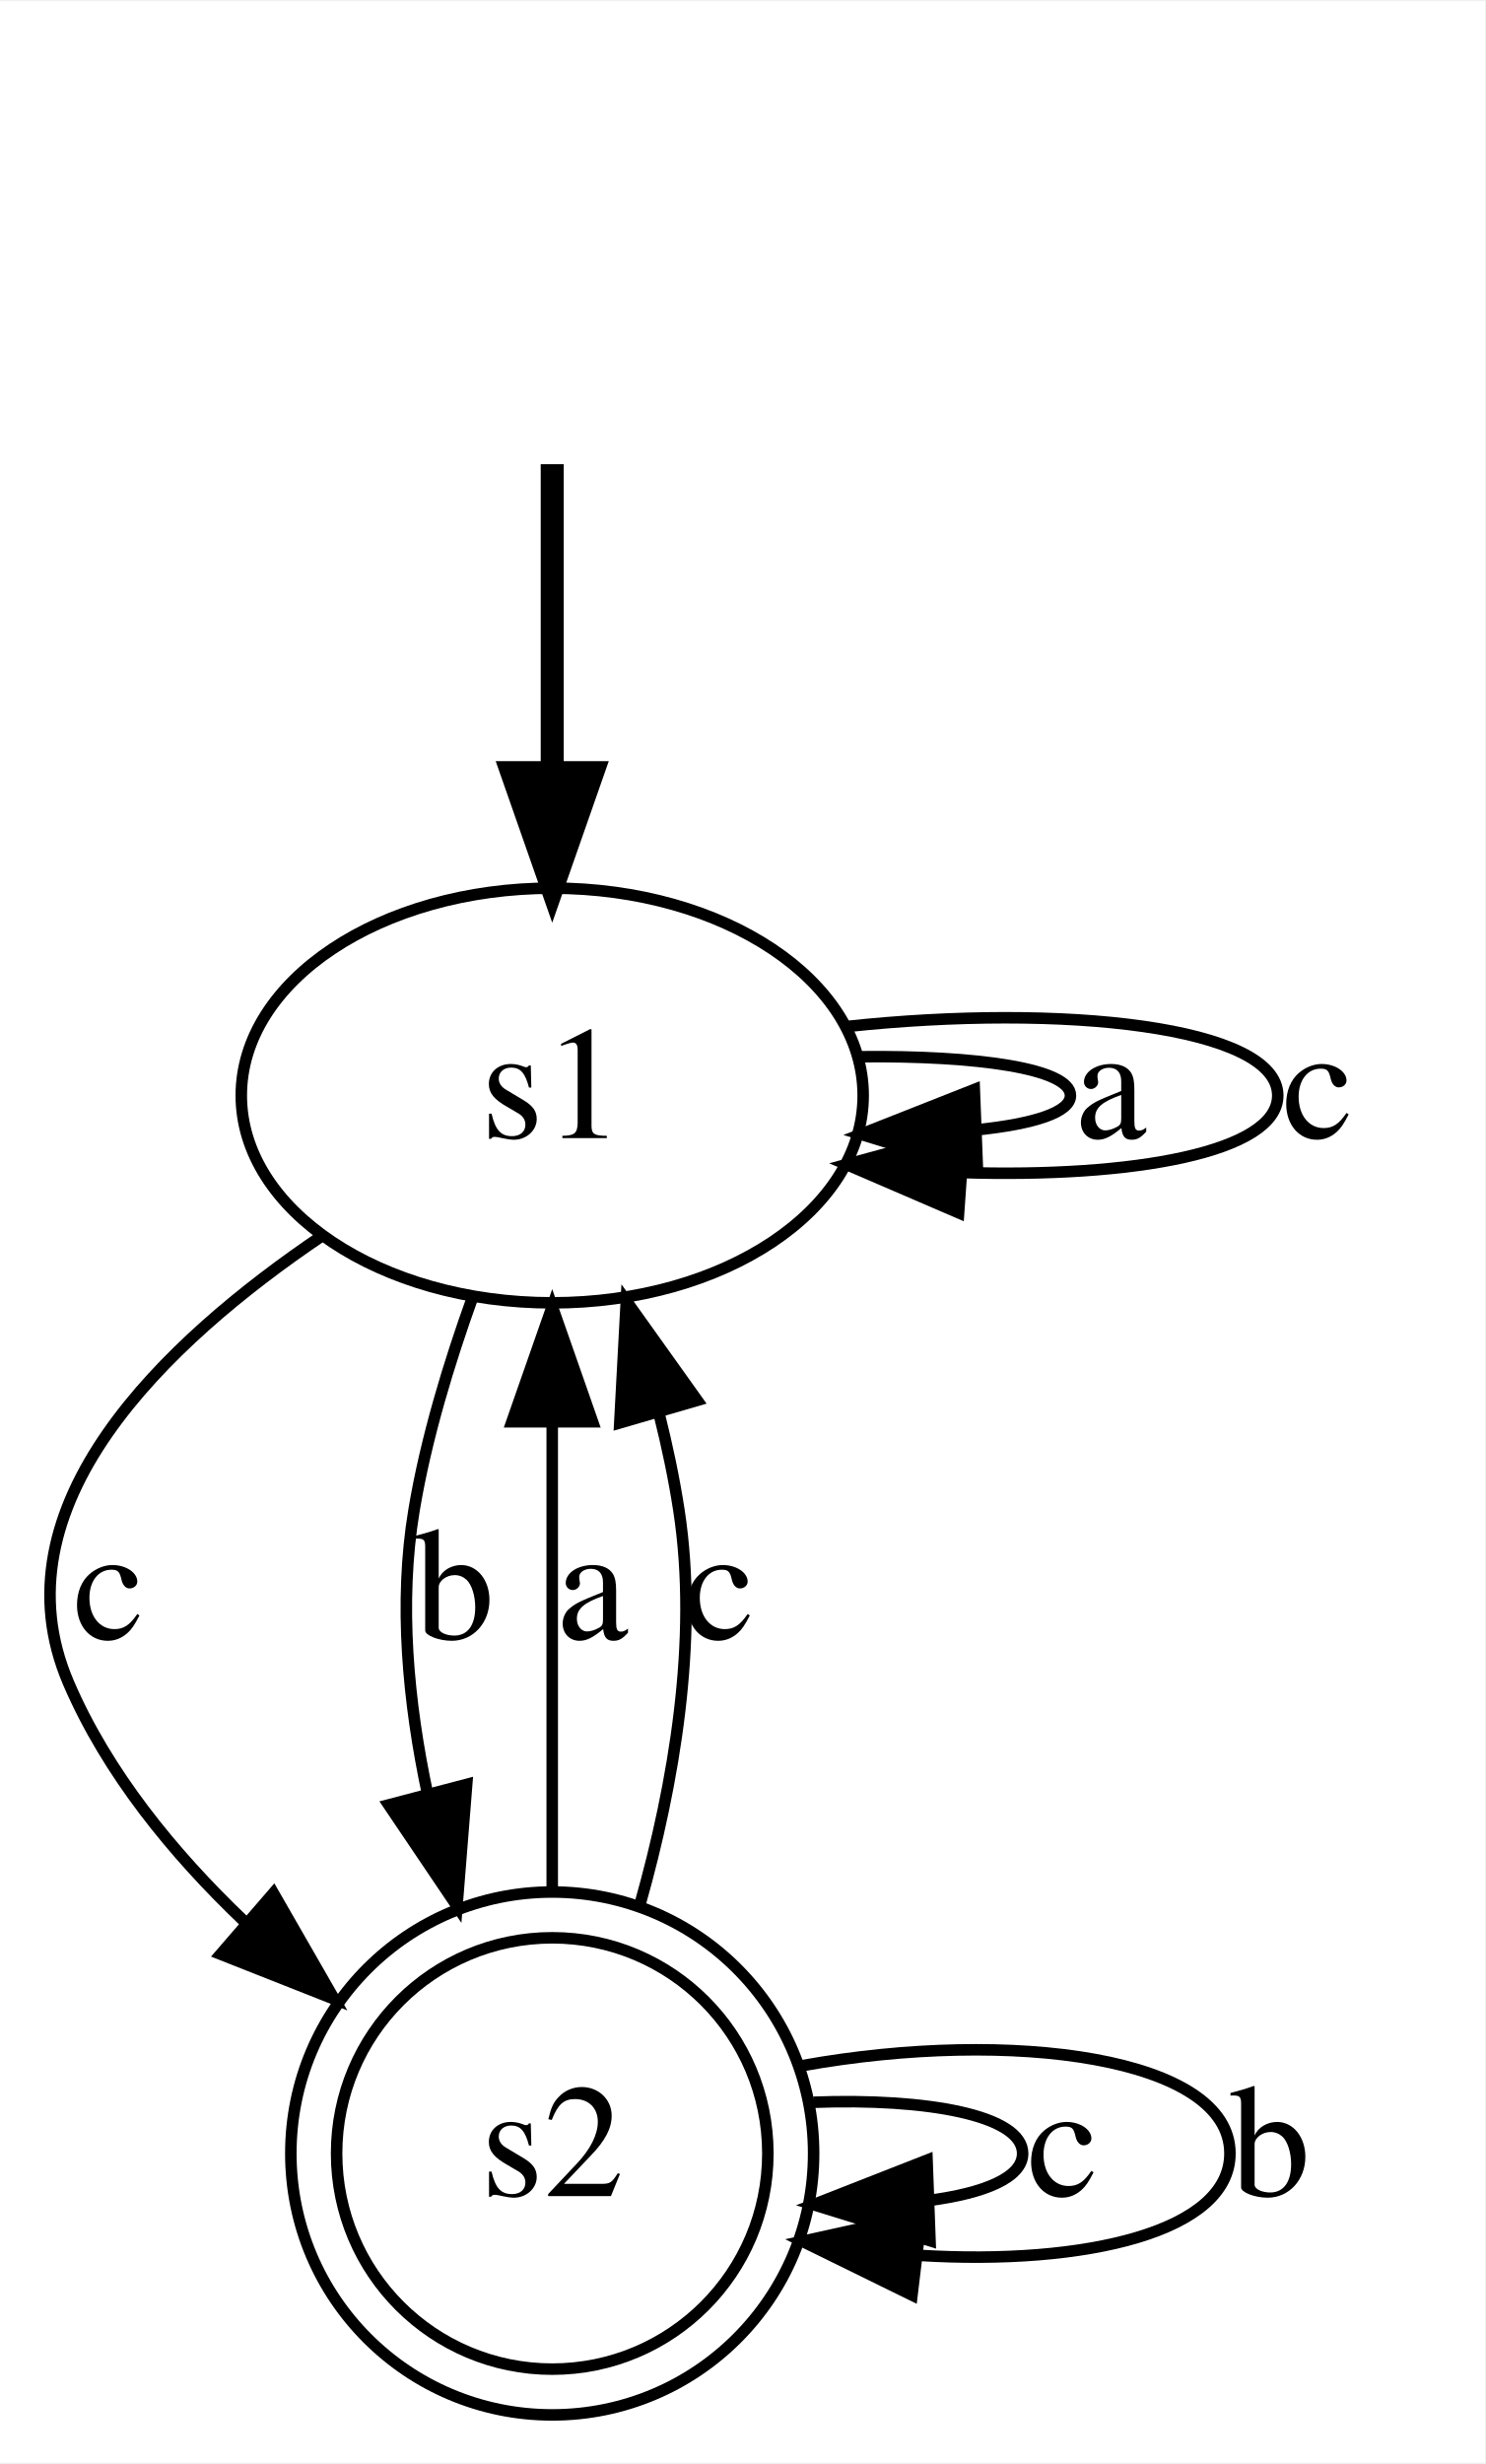
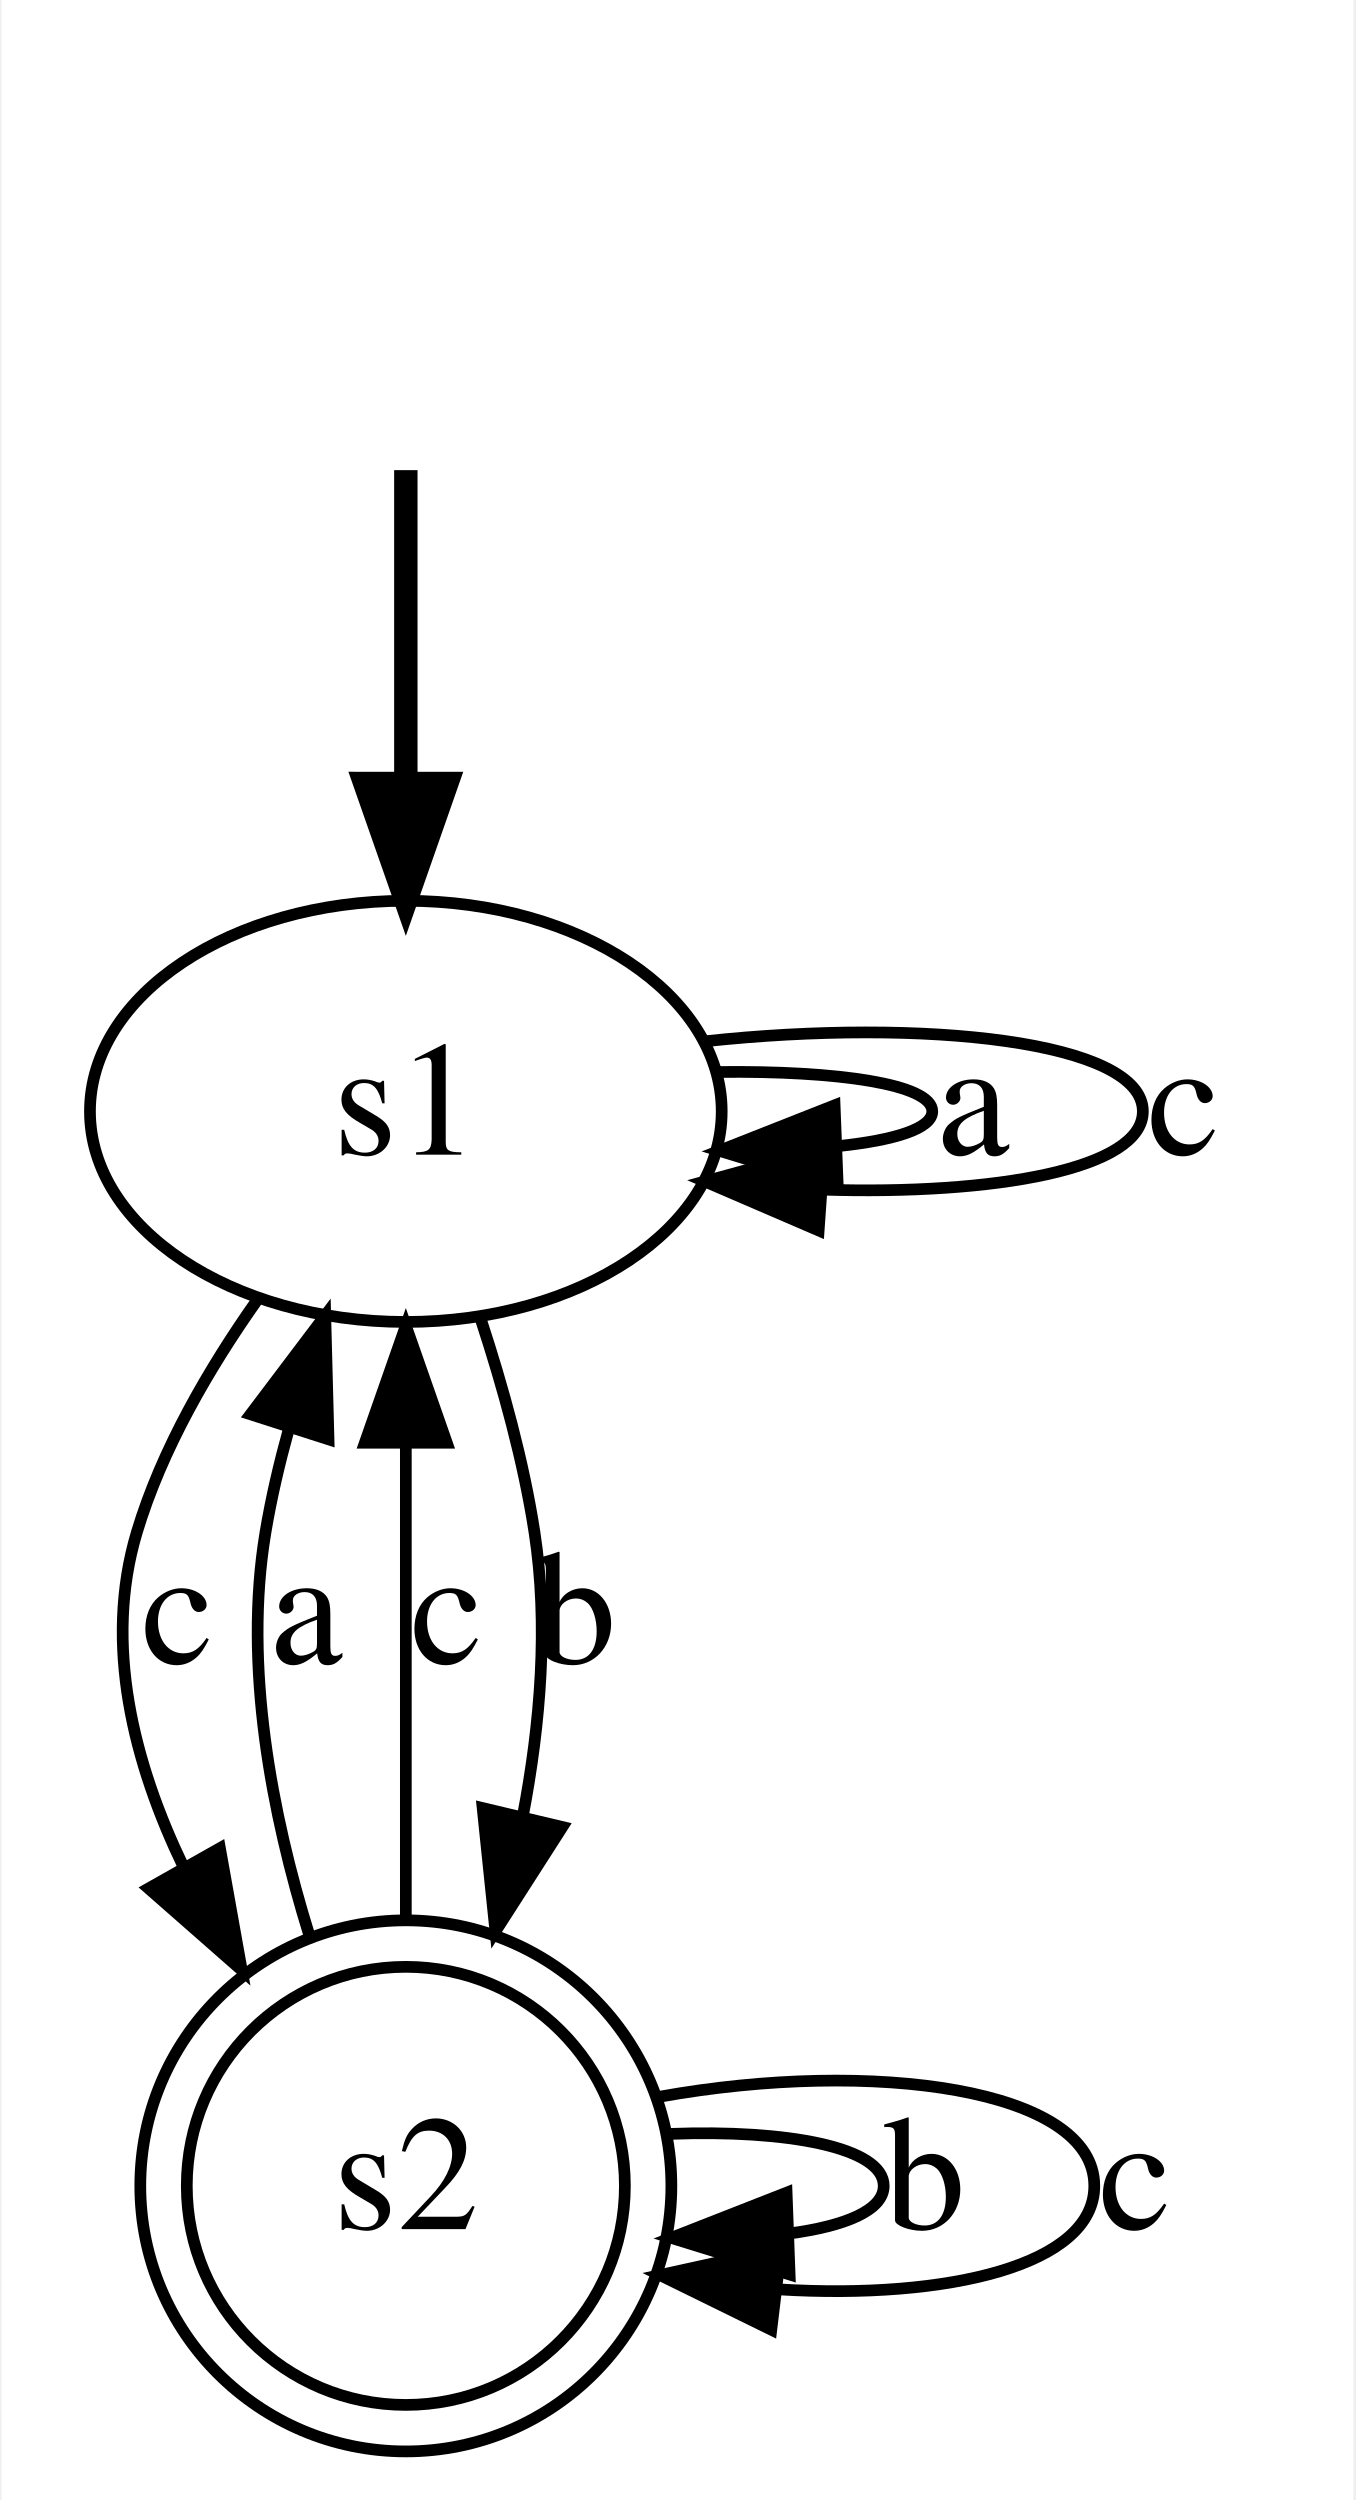
- <svg xmlns="http://www.w3.org/2000/svg" width="129pt" height="214pt" viewBox="0.00 0.00 128.95 213.70">
+ <svg xmlns="http://www.w3.org/2000/svg" width="116pt" height="214pt" viewBox="0.00 0.00 115.55 213.70">
  <g id="graph0" class="graph" transform="scale(1 1) rotate(0) translate(4 209.697)">
-     <polygon fill="white" stroke="none" points="-4,4 -4,-209.697 124.952,-209.697 124.952,4 -4,4" />
+     <polygon fill="white" stroke="none" points="-4,4 -4,-209.697 111.547,-209.697 111.547,4 -4,4" />
    <g id="node1" class="node" />
-     <g id="node2" class="node">
-       <ellipse fill="none" stroke="black" cx="43.952" cy="-114.697" rx="27" ry="18" />
-       <text text-anchor="middle" x="43.952" y="-110.997" font-family="Times,serif" font-size="14.00">s1</text>
+     <g id="node3" class="node">
+       <ellipse fill="none" stroke="black" cx="30.547" cy="-114.697" rx="27" ry="18" />
+       <text text-anchor="middle" x="30.547" y="-110.997" font-family="Times,serif" font-size="14.00">s1</text>
    </g>
    <g id="edge1" class="edge">
-       <path fill="none" stroke="black" stroke-width="2" d="M43.952,-169.51C43.952,-161.486 43.952,-151.744 43.952,-142.766" />
-       <polygon fill="black" stroke="black" stroke-width="2" points="47.452,-142.725 43.952,-132.725 40.452,-142.726 47.452,-142.725" />
+       <path fill="none" stroke="black" stroke-width="2" d="M30.547,-169.51C30.547,-161.486 30.547,-151.744 30.547,-142.766" />
+       <polygon fill="black" stroke="black" stroke-width="2" points="34.047,-142.725 30.547,-132.725 27.047,-142.726 34.047,-142.725" />
+     </g>
+     <g id="node2" class="node">
+       <ellipse fill="none" stroke="black" cx="30.547" cy="-22.848" rx="18.724" ry="18.724" />
+       <ellipse fill="none" stroke="black" cx="30.547" cy="-22.848" rx="22.698" ry="22.698" />
+       <text text-anchor="middle" x="30.547" y="-19.148" font-family="Times,serif" font-size="14.00">s2</text>
+     </g>
+     <g id="edge3" class="edge">
+       <path fill="none" stroke="black" d="M53.231,-27.294C63.017,-27.659 71.396,-26.177 71.396,-22.848 71.396,-20.768 68.123,-19.409 63.279,-18.771" />
+       <polygon fill="black" stroke="black" points="63.353,-15.272 53.231,-18.402 63.095,-22.267 63.353,-15.272" />
+       <text text-anchor="middle" x="74.896" y="-19.148" font-family="Times,serif" font-size="14.00">b</text>
+     </g>
+     <g id="edge4" class="edge">
+       <path fill="none" stroke="black" d="M52.276,-30.475C70.428,-33.734 89.396,-31.192 89.396,-22.848 89.396,-16.069 76.874,-13.12 62.442,-14" />
+       <polygon fill="black" stroke="black" points="61.787,-10.554 52.276,-15.222 62.622,-17.504 61.787,-10.554" />
+       <text text-anchor="middle" x="92.896" y="-19.148" font-family="Times,serif" font-size="14.00">c</text>
    </g>
    <g id="edge2" class="edge">
-       <path fill="none" stroke="black" d="M70.747,-118.064C80.732,-118.175 88.952,-117.052 88.952,-114.697 88.952,-113.224 85.741,-112.234 80.895,-111.725" />
-       <polygon fill="black" stroke="black" points="80.876,-108.222 70.747,-111.329 80.603,-115.216 80.876,-108.222" />
-       <text text-anchor="middle" x="92.452" y="-110.997" font-family="Times,serif" font-size="14.00">a</text>
-     </g>
-     <g id="edge3" class="edge">
-       <path fill="none" stroke="black" d="M69.509,-120.685C88.212,-122.704 106.952,-120.708 106.952,-114.697 106.952,-109.765 94.342,-107.536 79.486,-108.009" />
-       <polygon fill="black" stroke="black" points="79.24,-104.517 69.509,-108.708 79.73,-111.5 79.24,-104.517" />
-       <text text-anchor="middle" x="110.452" y="-110.997" font-family="Times,serif" font-size="14.00">c</text>
-     </g>
-     <g id="node3" class="node">
-       <ellipse fill="none" stroke="black" cx="43.952" cy="-22.848" rx="18.724" ry="18.724" />
-       <ellipse fill="none" stroke="black" cx="43.952" cy="-22.848" rx="22.698" ry="22.698" />
-       <text text-anchor="middle" x="43.952" y="-19.148" font-family="Times,serif" font-size="14.00">s2</text>
-     </g>
-     <g id="edge4" class="edge">
-       <path fill="none" stroke="black" d="M24.015,-102.549C10.198,-93.222 -4.627,-79.008 1.952,-63.697 5.3,-55.905 11.004,-48.92 17.146,-43.058" />
-       <polygon fill="black" stroke="black" points="19.74,-45.442 25.017,-36.255 15.163,-40.146 19.74,-45.442" />
-       <text text-anchor="middle" x="5.452" y="-67.497" font-family="Times,serif" font-size="14.00">c</text>
+       <path fill="none" stroke="black" d="M22.277,-44.33C19.099,-54.599 16.64,-67.255 18.547,-78.697 19.032,-81.607 19.73,-84.6 20.548,-87.553" />
+       <polygon fill="black" stroke="black" points="17.272,-88.8 23.659,-97.253 23.938,-86.662 17.272,-88.8" />
+       <text text-anchor="middle" x="22.047" y="-67.497" font-family="Times,serif" font-size="14.00">a</text>
    </g>
    <g id="edge5" class="edge">
-       <path fill="none" stroke="black" d="M37.064,-97.253C34.988,-91.491 32.987,-84.906 31.952,-78.697 30.611,-70.652 31.429,-62.006 33.137,-54.013" />
-       <polygon fill="black" stroke="black" points="36.525,-54.891 35.682,-44.33 29.755,-53.112 36.525,-54.891" />
-       <text text-anchor="middle" x="35.452" y="-67.497" font-family="Times,serif" font-size="14.00">b</text>
+       <path fill="none" stroke="black" d="M30.547,-45.9C30.547,-58.05 30.547,-73.245 30.547,-86.168" />
+       <polygon fill="black" stroke="black" points="27.047,-86.373 30.547,-96.373 34.047,-86.373 27.047,-86.373" />
+       <text text-anchor="middle" x="34.047" y="-67.497" font-family="Times,serif" font-size="14.00">c</text>
+     </g>
+     <g id="edge7" class="edge">
+       <path fill="none" stroke="black" d="M36.98,-96.854C38.841,-91.173 40.62,-84.741 41.547,-78.697 42.756,-70.82 42.06,-62.359 40.556,-54.496" />
+       <polygon fill="black" stroke="black" points="43.923,-53.525 38.206,-44.605 37.112,-55.143 43.923,-53.525" />
+       <text text-anchor="middle" x="45.047" y="-67.497" font-family="Times,serif" font-size="14.00">b</text>
+     </g>
+     <g id="edge8" class="edge">
+       <path fill="none" stroke="black" d="M17.899,-98.652C13.756,-92.802 9.673,-85.802 7.547,-78.697 4.692,-69.152 7.256,-59.011 11.56,-50.079" />
+       <polygon fill="black" stroke="black" points="14.656,-51.713 16.521,-41.284 8.559,-48.274 14.656,-51.713" />
+       <text text-anchor="middle" x="11.047" y="-67.497" font-family="Times,serif" font-size="14.00">c</text>
    </g>
    <g id="edge6" class="edge">
-       <path fill="none" stroke="black" d="M43.952,-45.9C43.952,-58.05 43.952,-73.245 43.952,-86.168" />
-       <polygon fill="black" stroke="black" points="40.452,-86.373 43.952,-96.373 47.452,-86.373 40.452,-86.373" />
-       <text text-anchor="middle" x="47.452" y="-67.497" font-family="Times,serif" font-size="14.00">a</text>
-     </g>
-     <g id="edge7" class="edge">
-       <path fill="none" stroke="black" d="M51.61,-44.605C54.489,-54.831 56.69,-67.369 54.952,-78.697 54.532,-81.435 53.937,-84.254 53.238,-87.046" />
-       <polygon fill="black" stroke="black" points="49.818,-86.274 50.385,-96.854 56.539,-88.23 49.818,-86.274" />
-       <text text-anchor="middle" x="58.452" y="-67.497" font-family="Times,serif" font-size="14.00">c</text>
-     </g>
-     <g id="edge8" class="edge">
-       <path fill="none" stroke="black" d="M66.635,-27.294C76.421,-27.659 84.8,-26.177 84.8,-22.848 84.8,-20.768 81.527,-19.409 76.683,-18.771" />
-       <polygon fill="black" stroke="black" points="76.757,-15.272 66.635,-18.402 76.5,-22.267 76.757,-15.272" />
-       <text text-anchor="middle" x="88.3" y="-19.148" font-family="Times,serif" font-size="14.00">c</text>
+       <path fill="none" stroke="black" d="M57.342,-118.064C67.328,-118.175 75.547,-117.052 75.547,-114.697 75.547,-113.224 72.337,-112.234 67.49,-111.725" />
+       <polygon fill="black" stroke="black" points="67.471,-108.222 57.342,-111.329 67.198,-115.216 67.471,-108.222" />
+       <text text-anchor="middle" x="79.047" y="-110.997" font-family="Times,serif" font-size="14.00">a</text>
    </g>
    <g id="edge9" class="edge">
-       <path fill="none" stroke="black" d="M65.681,-30.475C83.833,-33.734 102.8,-31.192 102.8,-22.848 102.8,-16.069 90.279,-13.12 75.847,-14" />
-       <polygon fill="black" stroke="black" points="75.192,-10.554 65.681,-15.222 76.027,-17.504 75.192,-10.554" />
-       <text text-anchor="middle" x="106.3" y="-19.148" font-family="Times,serif" font-size="14.00">b</text>
+       <path fill="none" stroke="black" d="M56.105,-120.685C74.808,-122.704 93.547,-120.708 93.547,-114.697 93.547,-109.765 80.937,-107.536 66.081,-108.009" />
+       <polygon fill="black" stroke="black" points="65.835,-104.517 56.105,-108.708 66.325,-111.5 65.835,-104.517" />
+       <text text-anchor="middle" x="97.047" y="-110.997" font-family="Times,serif" font-size="14.00">c</text>
    </g>
  </g>
</svg>
